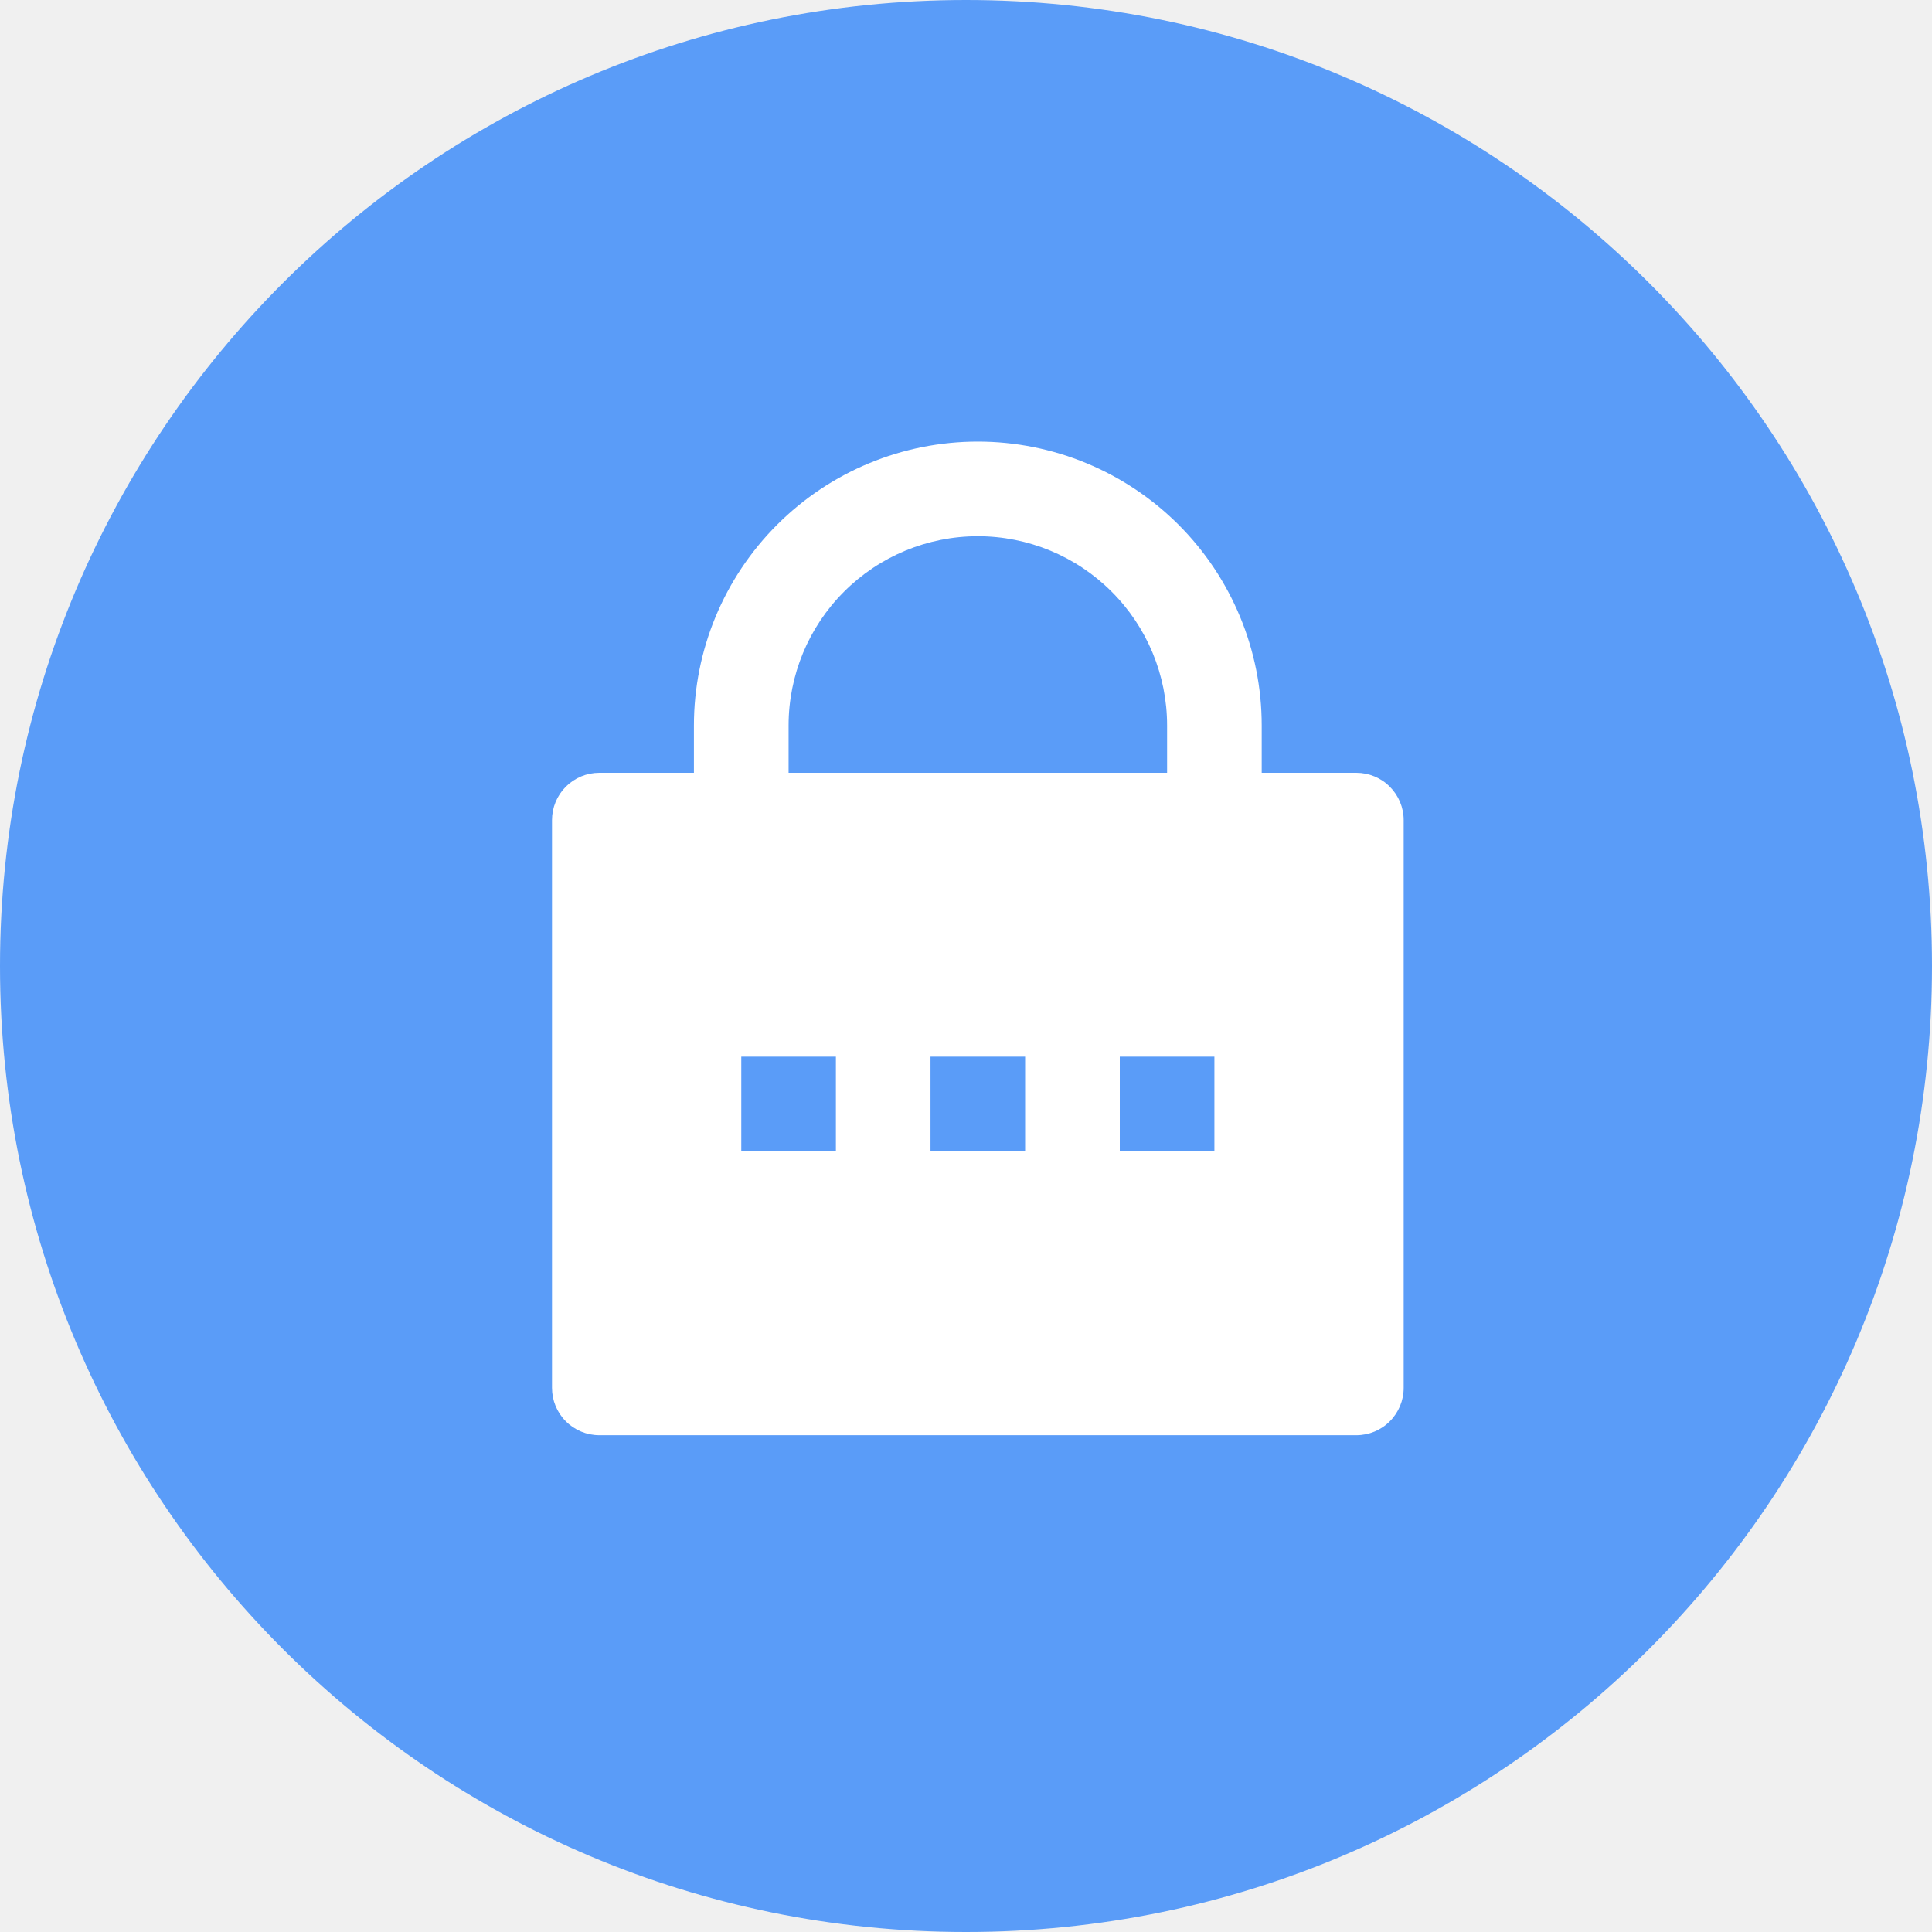
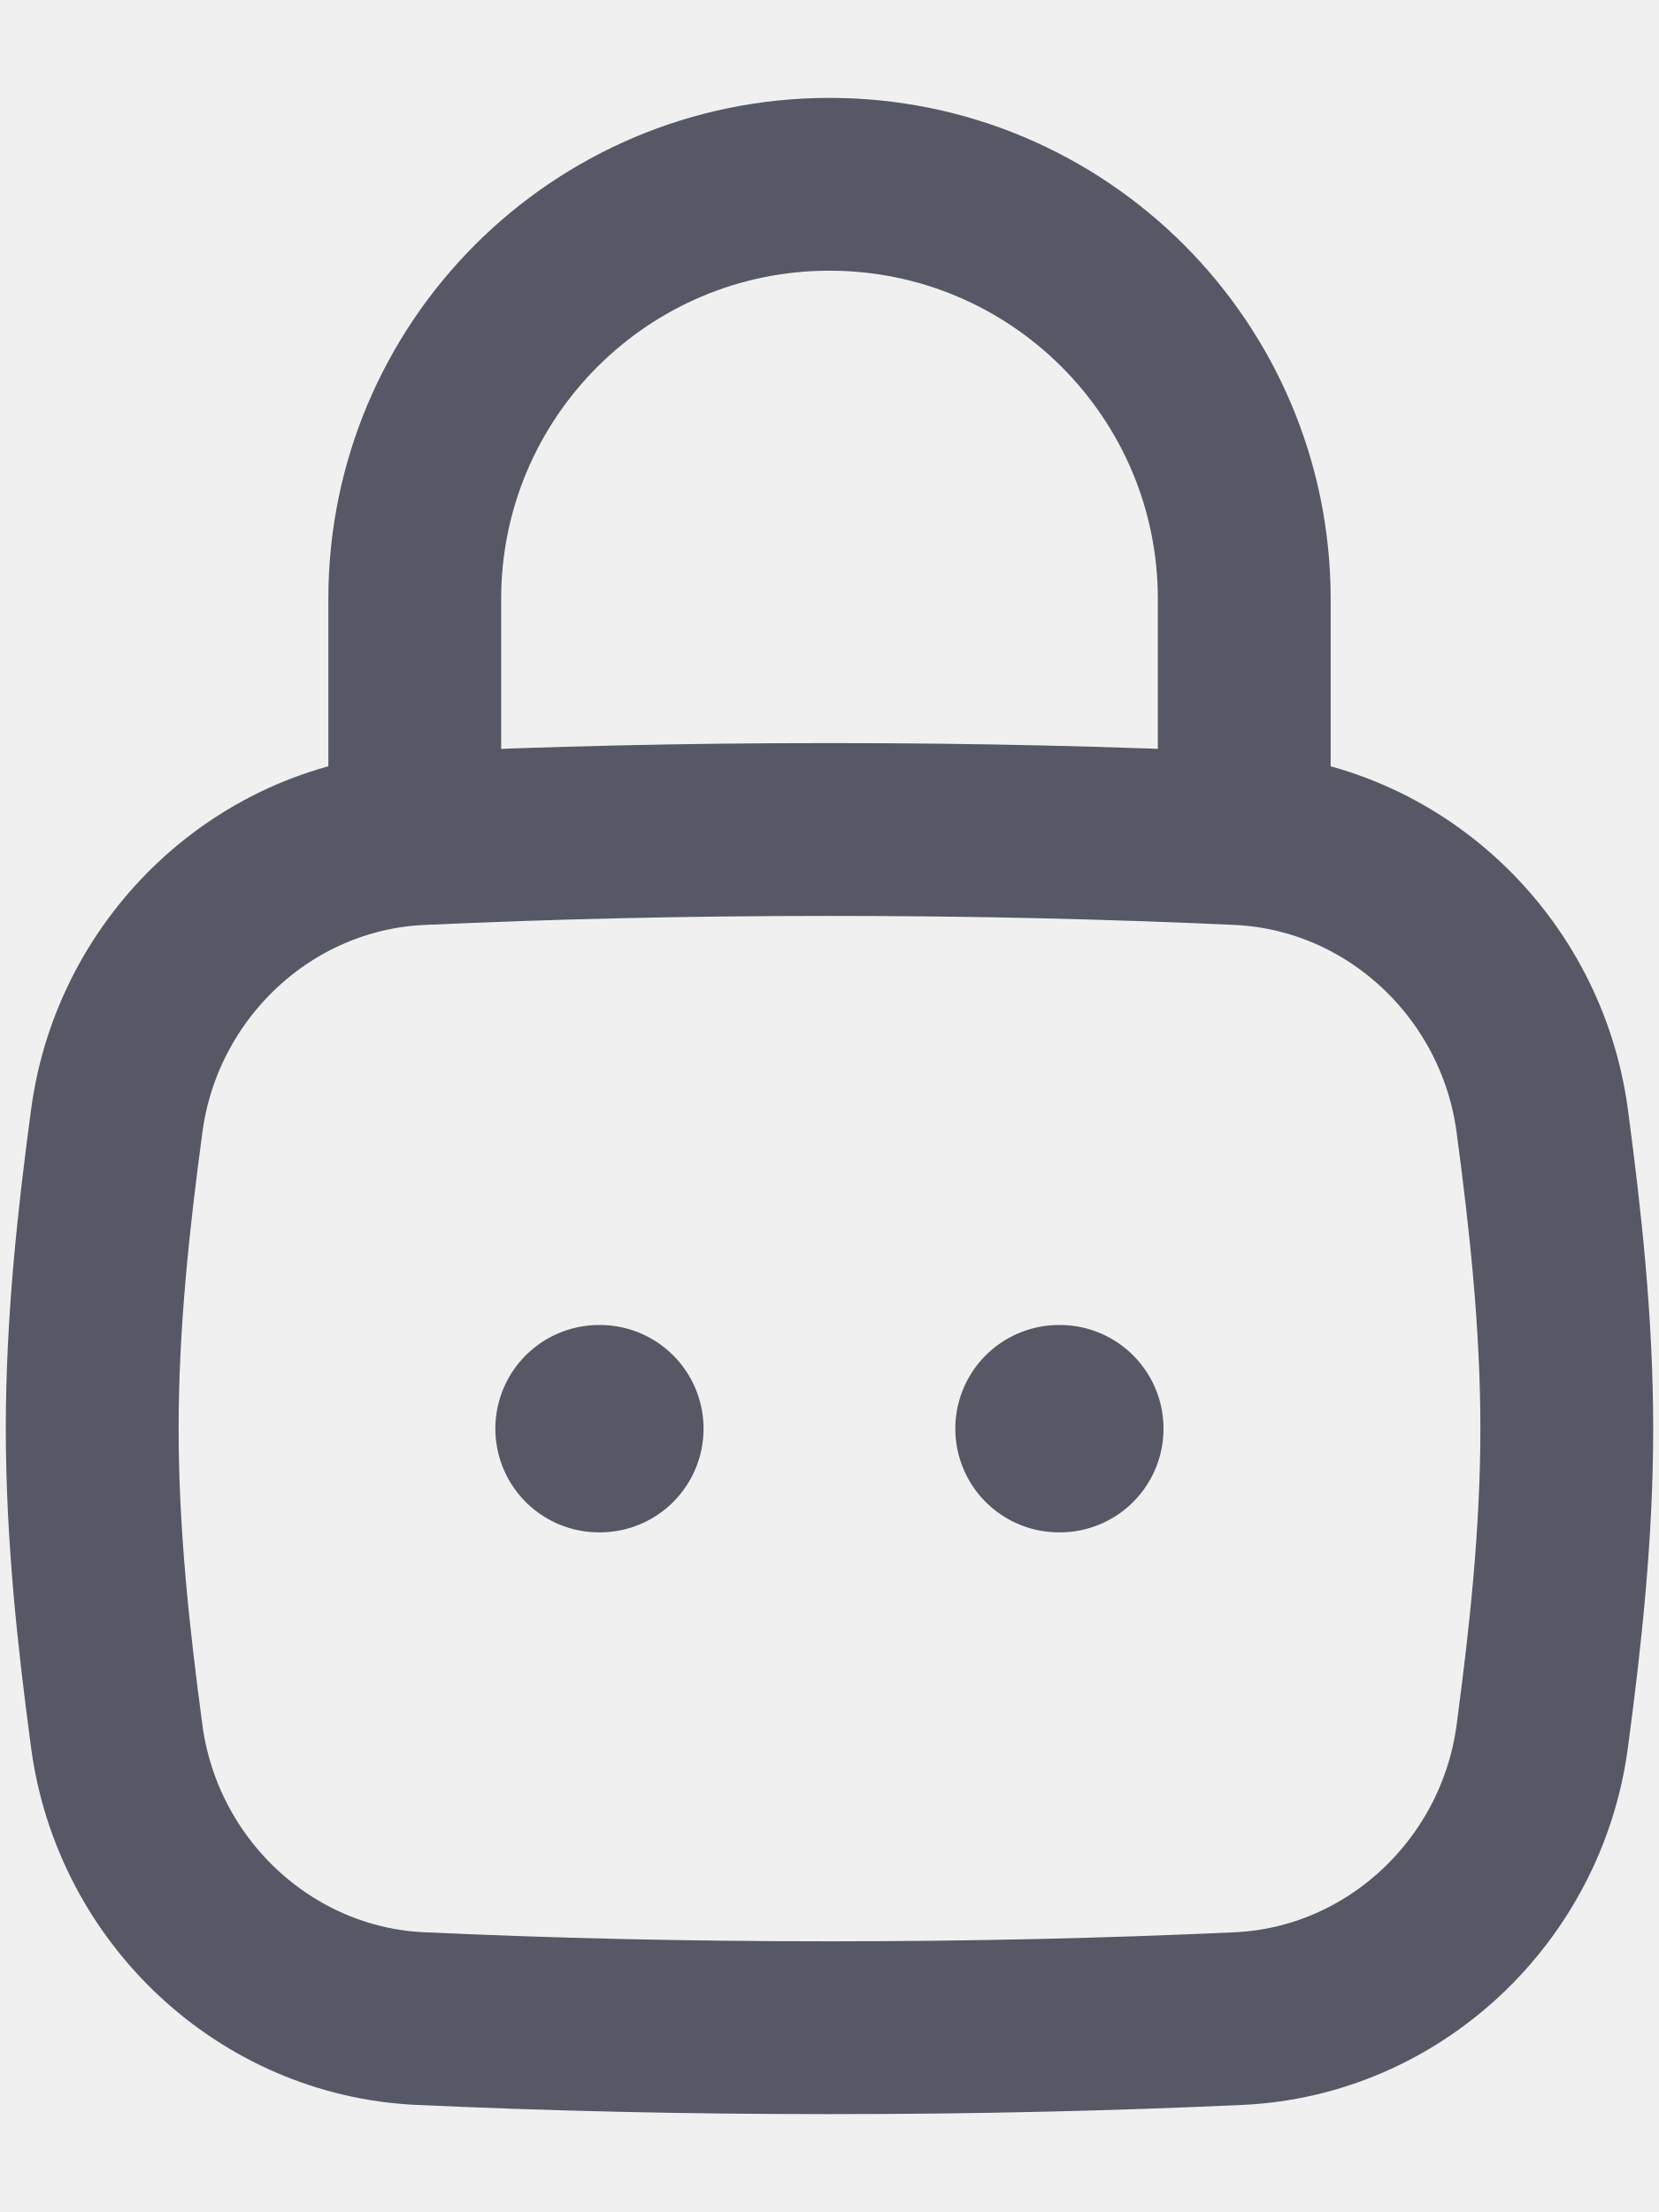
- <svg xmlns="http://www.w3.org/2000/svg" width="35" height="35" viewBox="0 0 35 35" fill="none">
-   <circle cx="17.5" cy="17.5" r="17.5" fill="#5A9CF8" />
-   <path d="M22.857 14H24.571C24.799 14 25.017 14.09 25.177 14.251C25.338 14.412 25.429 14.63 25.429 14.857V25.143C25.429 25.37 25.338 25.588 25.177 25.749C25.017 25.91 24.799 26 24.571 26H10.857C10.63 26 10.412 25.91 10.251 25.749C10.09 25.588 10 25.37 10 25.143V14.857C10 14.63 10.09 14.412 10.251 14.251C10.412 14.09 10.63 14 10.857 14H12.571V13.143C12.571 11.779 13.113 10.471 14.078 9.506C15.042 8.542 16.35 8 17.714 8C19.078 8 20.386 8.542 21.351 9.506C22.315 10.471 22.857 11.779 22.857 13.143V14ZM21.143 14V13.143C21.143 12.233 20.782 11.361 20.139 10.719C19.496 10.075 18.624 9.714 17.714 9.714C16.805 9.714 15.933 10.075 15.29 10.719C14.647 11.361 14.286 12.233 14.286 13.143V14H21.143ZM16.857 19.143V20.857H18.571V19.143H16.857ZM13.429 19.143V20.857H15.143V19.143H13.429ZM20.286 19.143V20.857H22V19.143H20.286Z" fill="white" />
+ <svg xmlns="http://www.w3.org/2000/svg" width="12" height="16" viewBox="0 0 12 16" fill="none">
+   <path d="M7.66 10.334H7.666M4.333 10.334H4.339" stroke="#565865" stroke-width="1.5" stroke-linecap="round" stroke-linejoin="round" />
+   <path d="M0.845 12.563C0.995 13.677 1.917 14.549 3.04 14.601C3.984 14.644 4.943 14.667 6 14.667C7.056 14.667 8.016 14.644 8.96 14.601C10.082 14.549 11.005 13.677 11.155 12.563C11.252 11.836 11.333 11.092 11.333 10.333C11.333 9.575 11.252 8.83 11.155 8.104C11.005 6.99 10.082 6.118 8.96 6.066C8.016 6.023 7.056 6 6 6C4.943 6 3.984 6.023 3.04 6.066C1.917 6.118 0.995 6.99 0.845 8.104C0.747 8.83 0.667 9.575 0.667 10.333C0.667 11.092 0.747 11.836 0.845 12.563Z" stroke="#565865" stroke-width="1.25" />
+   <path d="M3 6V4.333C3 2.677 4.343 1.333 6 1.333C7.657 1.333 9 2.677 9 4.333V6" stroke="#565865" stroke-width="1.25" stroke-linecap="round" stroke-linejoin="round" />
</svg>
